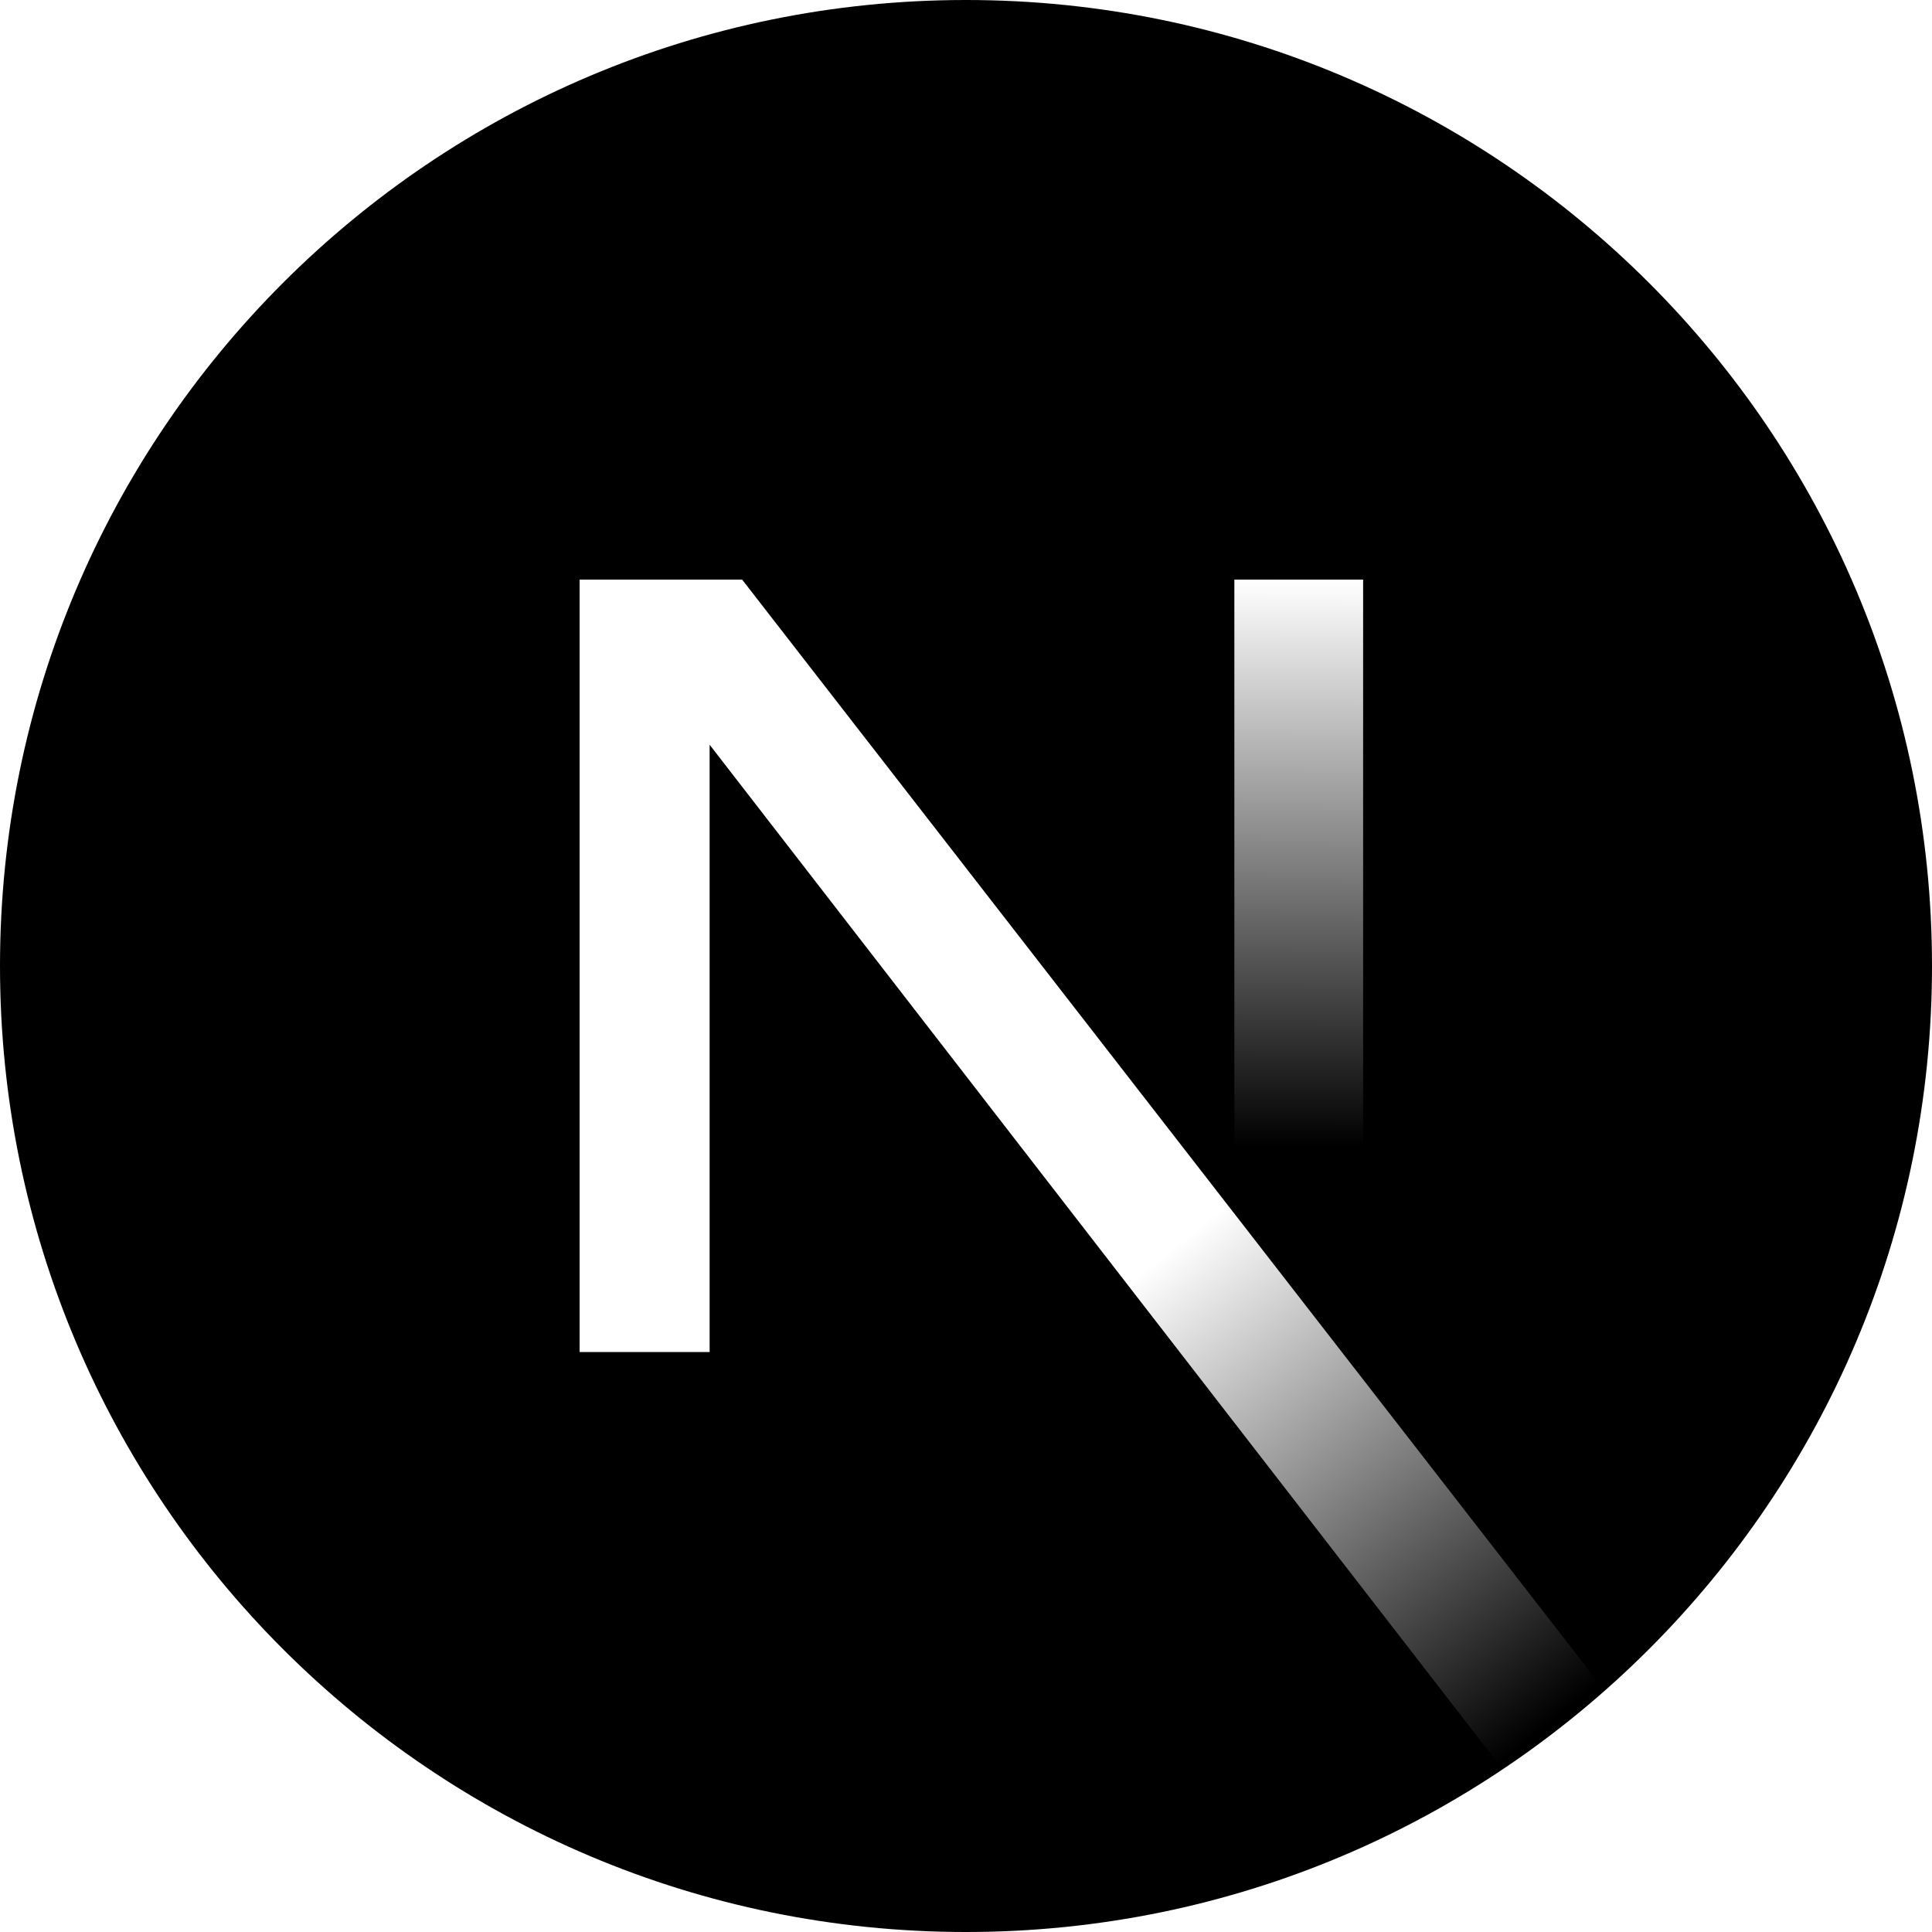
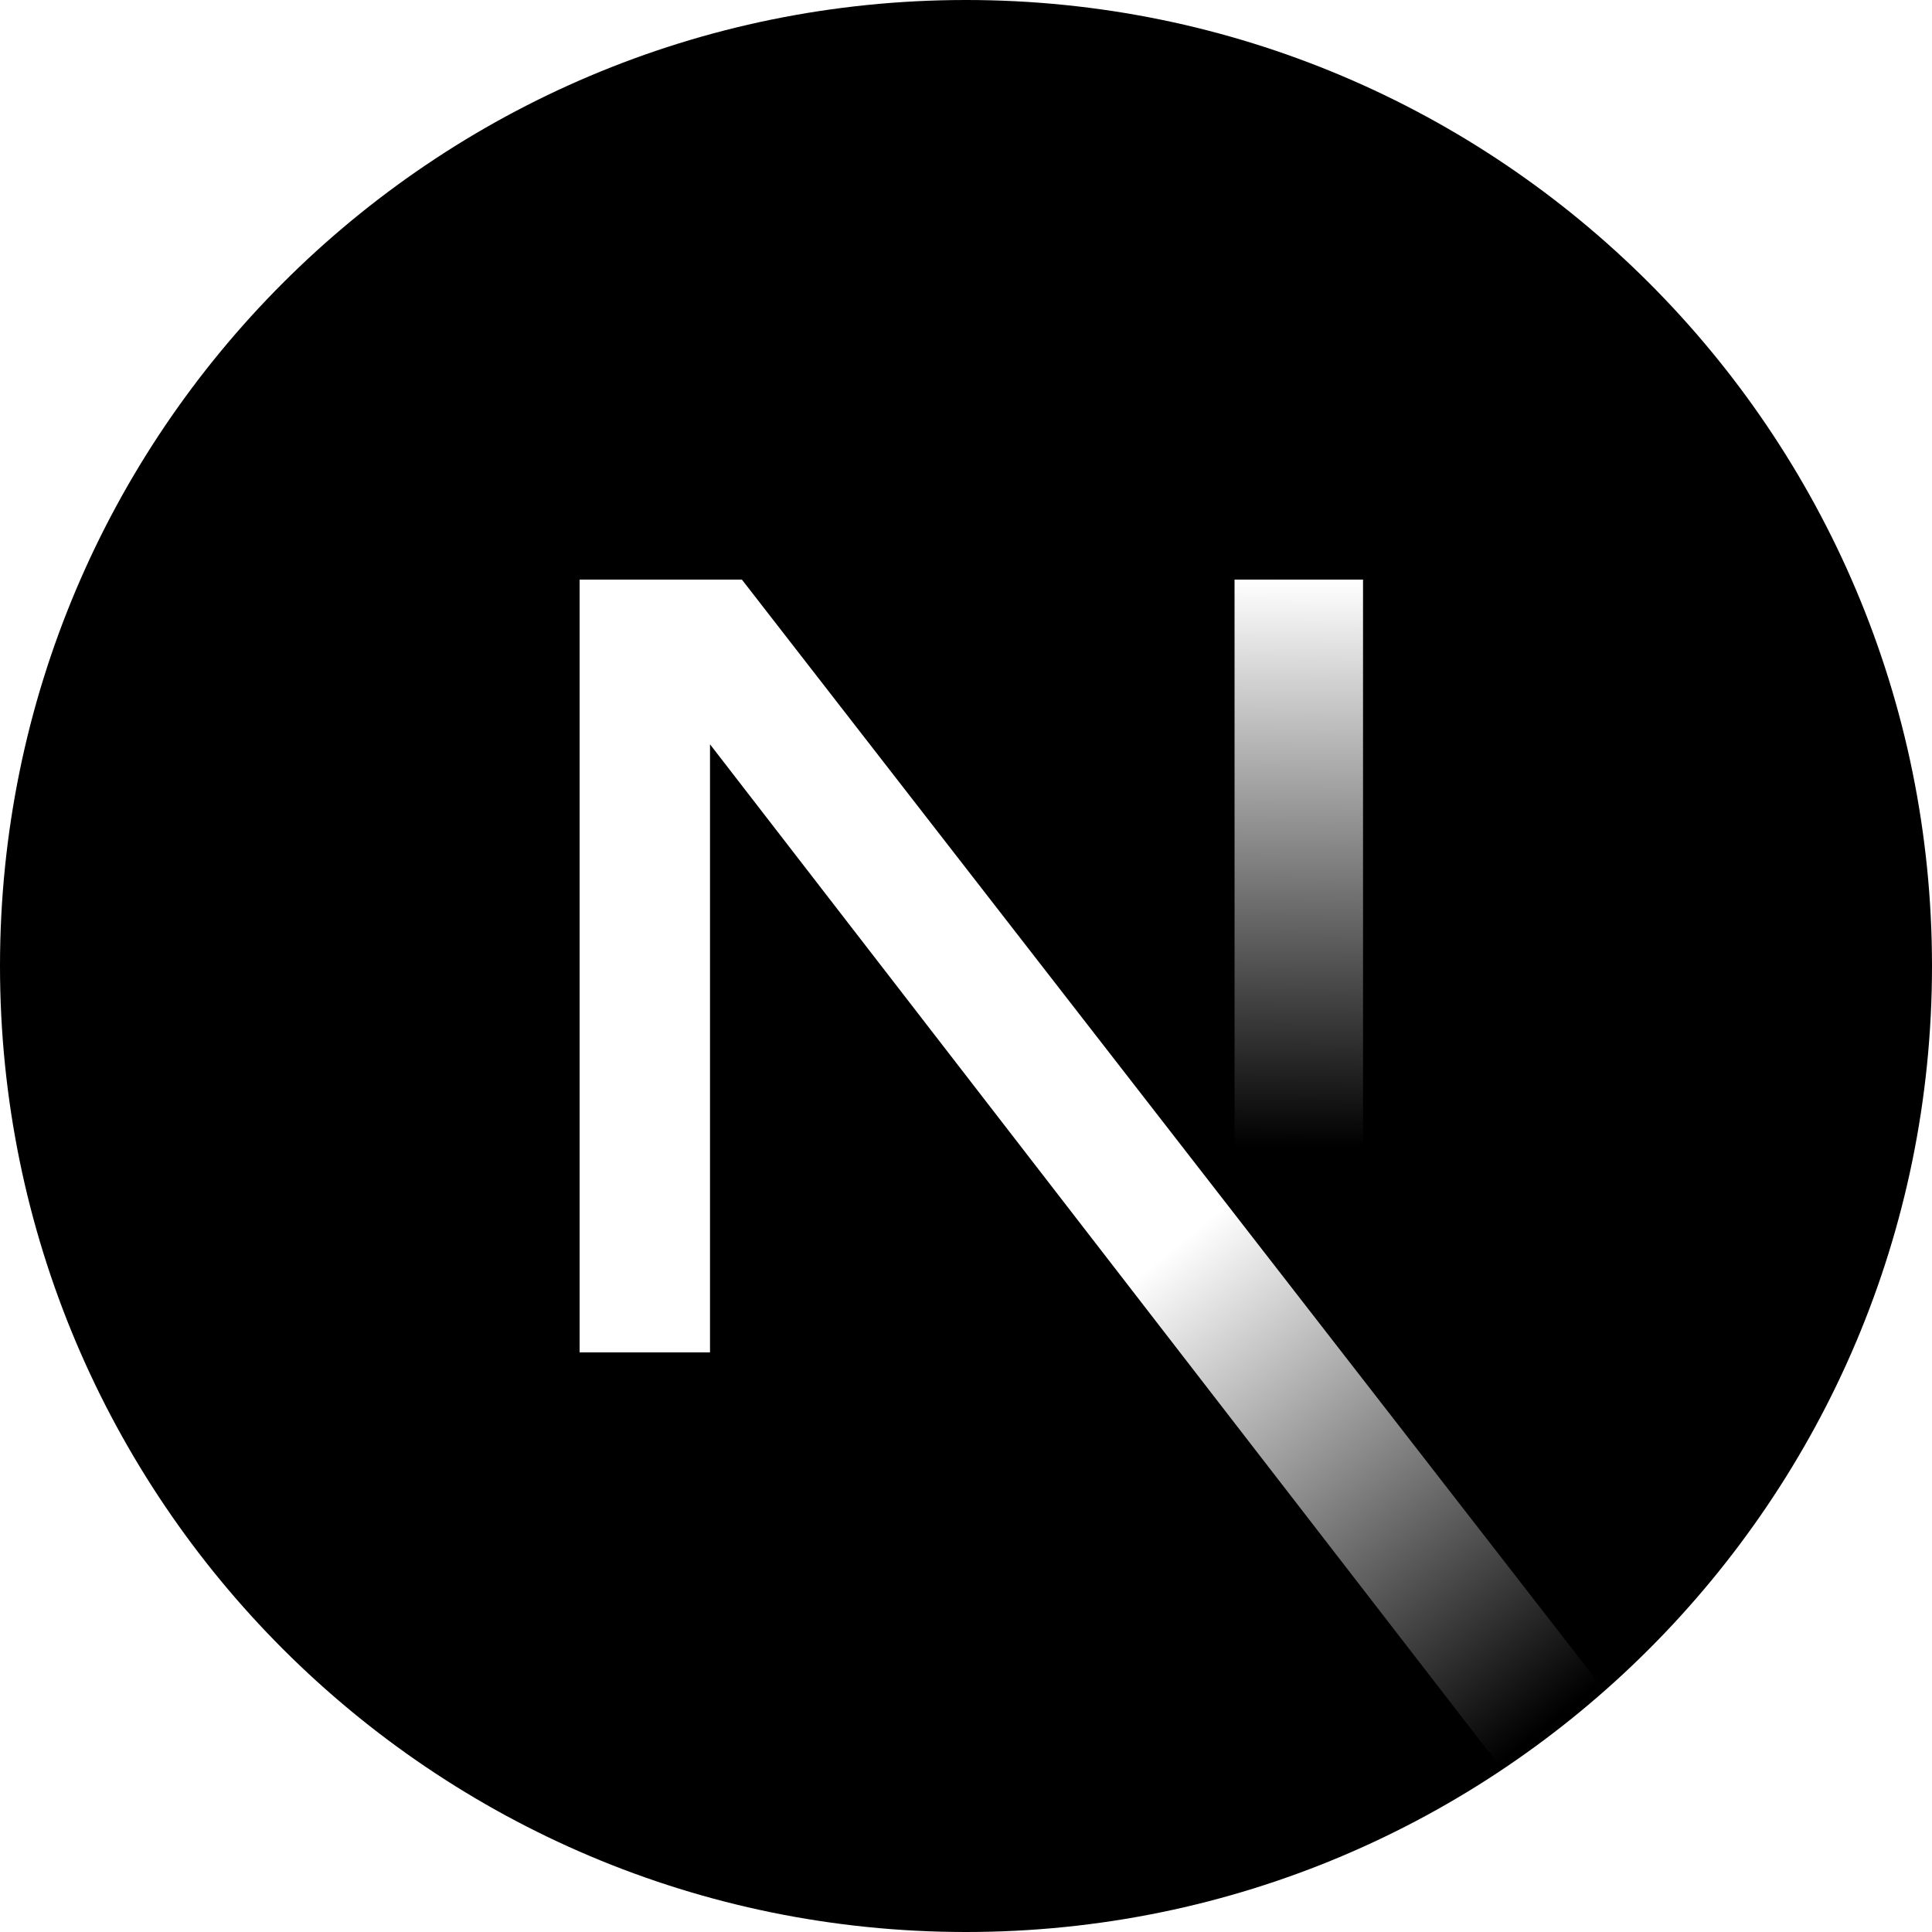
- <svg xmlns="http://www.w3.org/2000/svg" width="40" height="40" viewBox="0 0 40 40" fill="none">
-   <path d="M20 40C31.046 40 40 31.046 40 20C40 8.954 31.046 0 20 0C8.954 0 0 8.954 0 20C0 31.046 8.954 40 20 40Z" fill="black" />
-   <path d="M33.224 35.004L15.365 12H12V27.993H14.692V15.419L31.111 36.632C31.852 36.136 32.558 35.592 33.224 35.004Z" fill="url(#paint0_linear_1518_18180)" />
-   <path d="M28.222 12H25.556V28H28.222V12Z" fill="url(#paint1_linear_1518_18180)" />
+ <svg xmlns="http://www.w3.org/2000/svg" width="40" height="40" fill="none">
+   <path d="M20 40a20 20 0 1 0 0-40 20 20 0 0 0 0 40Z" fill="#000" />
+   <path d="M33.22 35 15.36 12H12v16h2.7V15.41L31.1 36.63c.74-.5 1.45-1.04 2.11-1.63Z" fill="url(#a)" />
+   <path d="M28.22 12h-2.66v16h2.66V12Z" fill="url(#b)" />
  <defs>
-     <linearGradient id="paint0_linear_1518_18180" x1="24.222" y1="25.889" x2="32.111" y2="35.667" gradientUnits="userSpaceOnUse">
-       <stop stop-color="white" />
-       <stop offset="1" stop-color="white" stop-opacity="0" />
+     <linearGradient id="a" x1="24.22" y1="25.89" x2="32.11" y2="35.67" gradientUnits="userSpaceOnUse">
+       <stop stop-color="#fff" />
+       <stop offset="1" stop-color="#fff" stop-opacity="0" />
    </linearGradient>
-     <linearGradient id="paint1_linear_1518_18180" x1="26.889" y1="12" x2="26.844" y2="23.75" gradientUnits="userSpaceOnUse">
-       <stop stop-color="white" />
-       <stop offset="1" stop-color="white" stop-opacity="0" />
+     <linearGradient id="b" x1="26.89" y1="12" x2="26.84" y2="23.75" gradientUnits="userSpaceOnUse">
+       <stop stop-color="#fff" />
+       <stop offset="1" stop-color="#fff" stop-opacity="0" />
    </linearGradient>
  </defs>
</svg>
